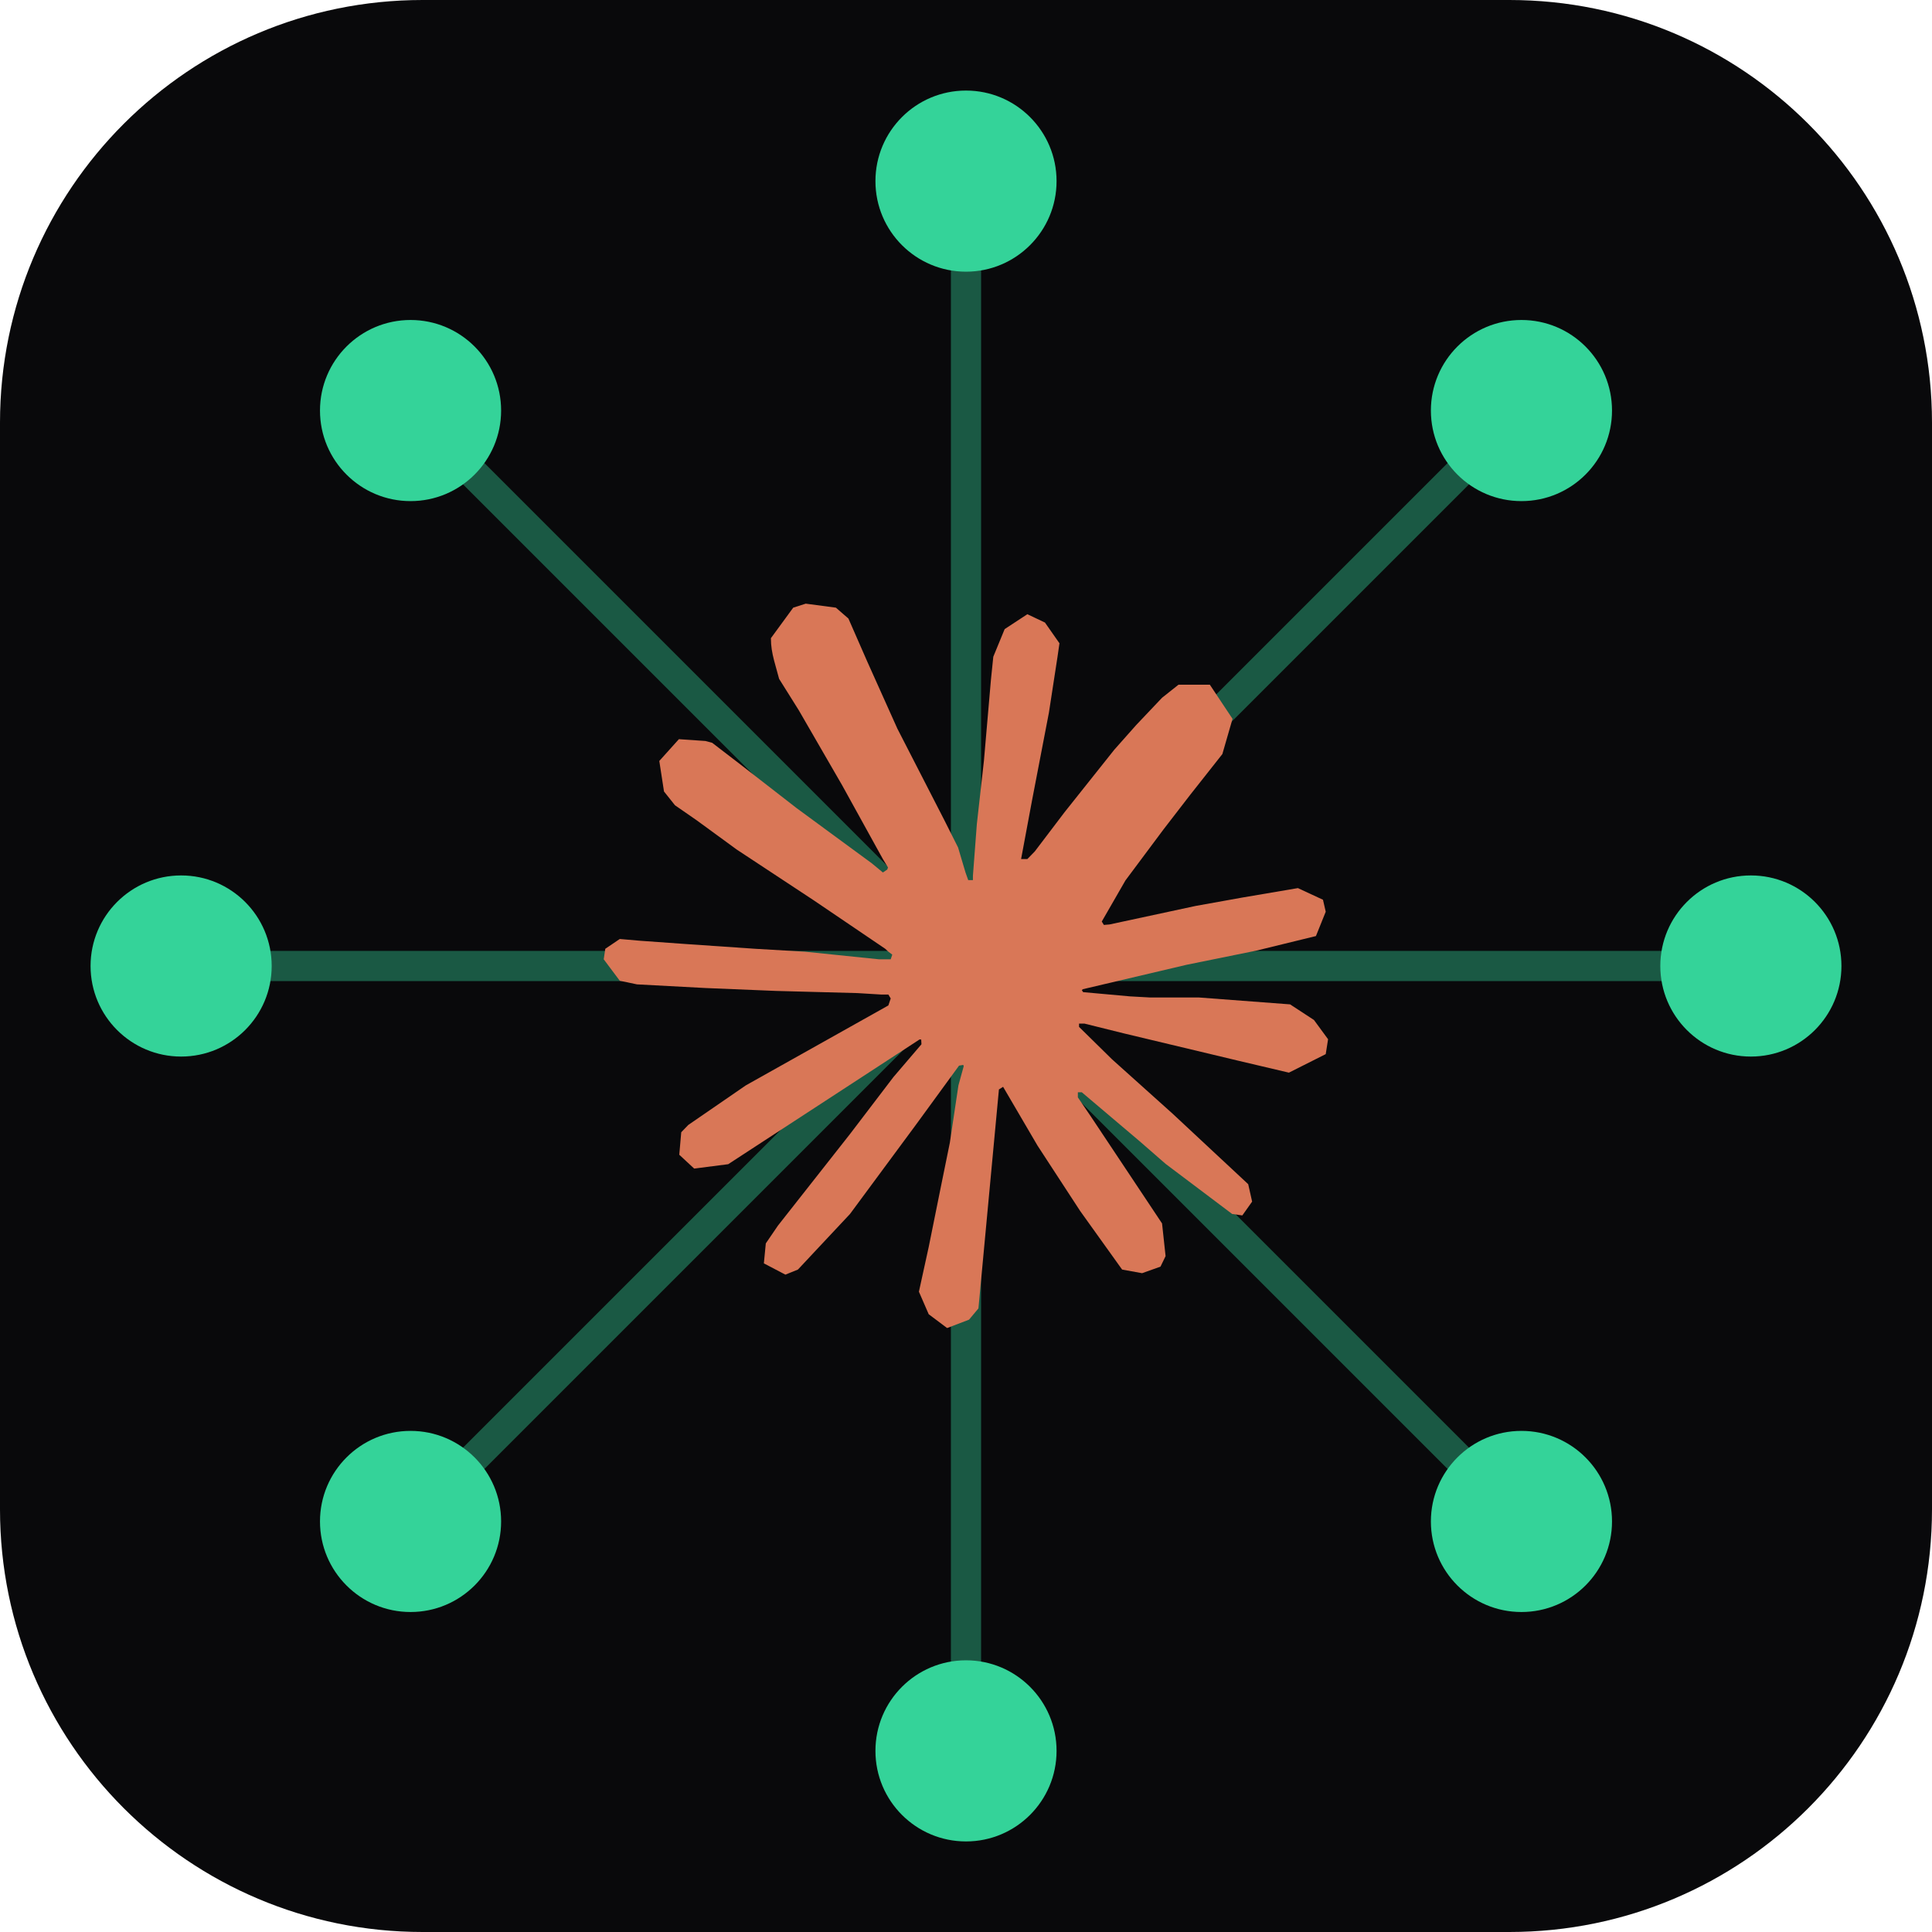
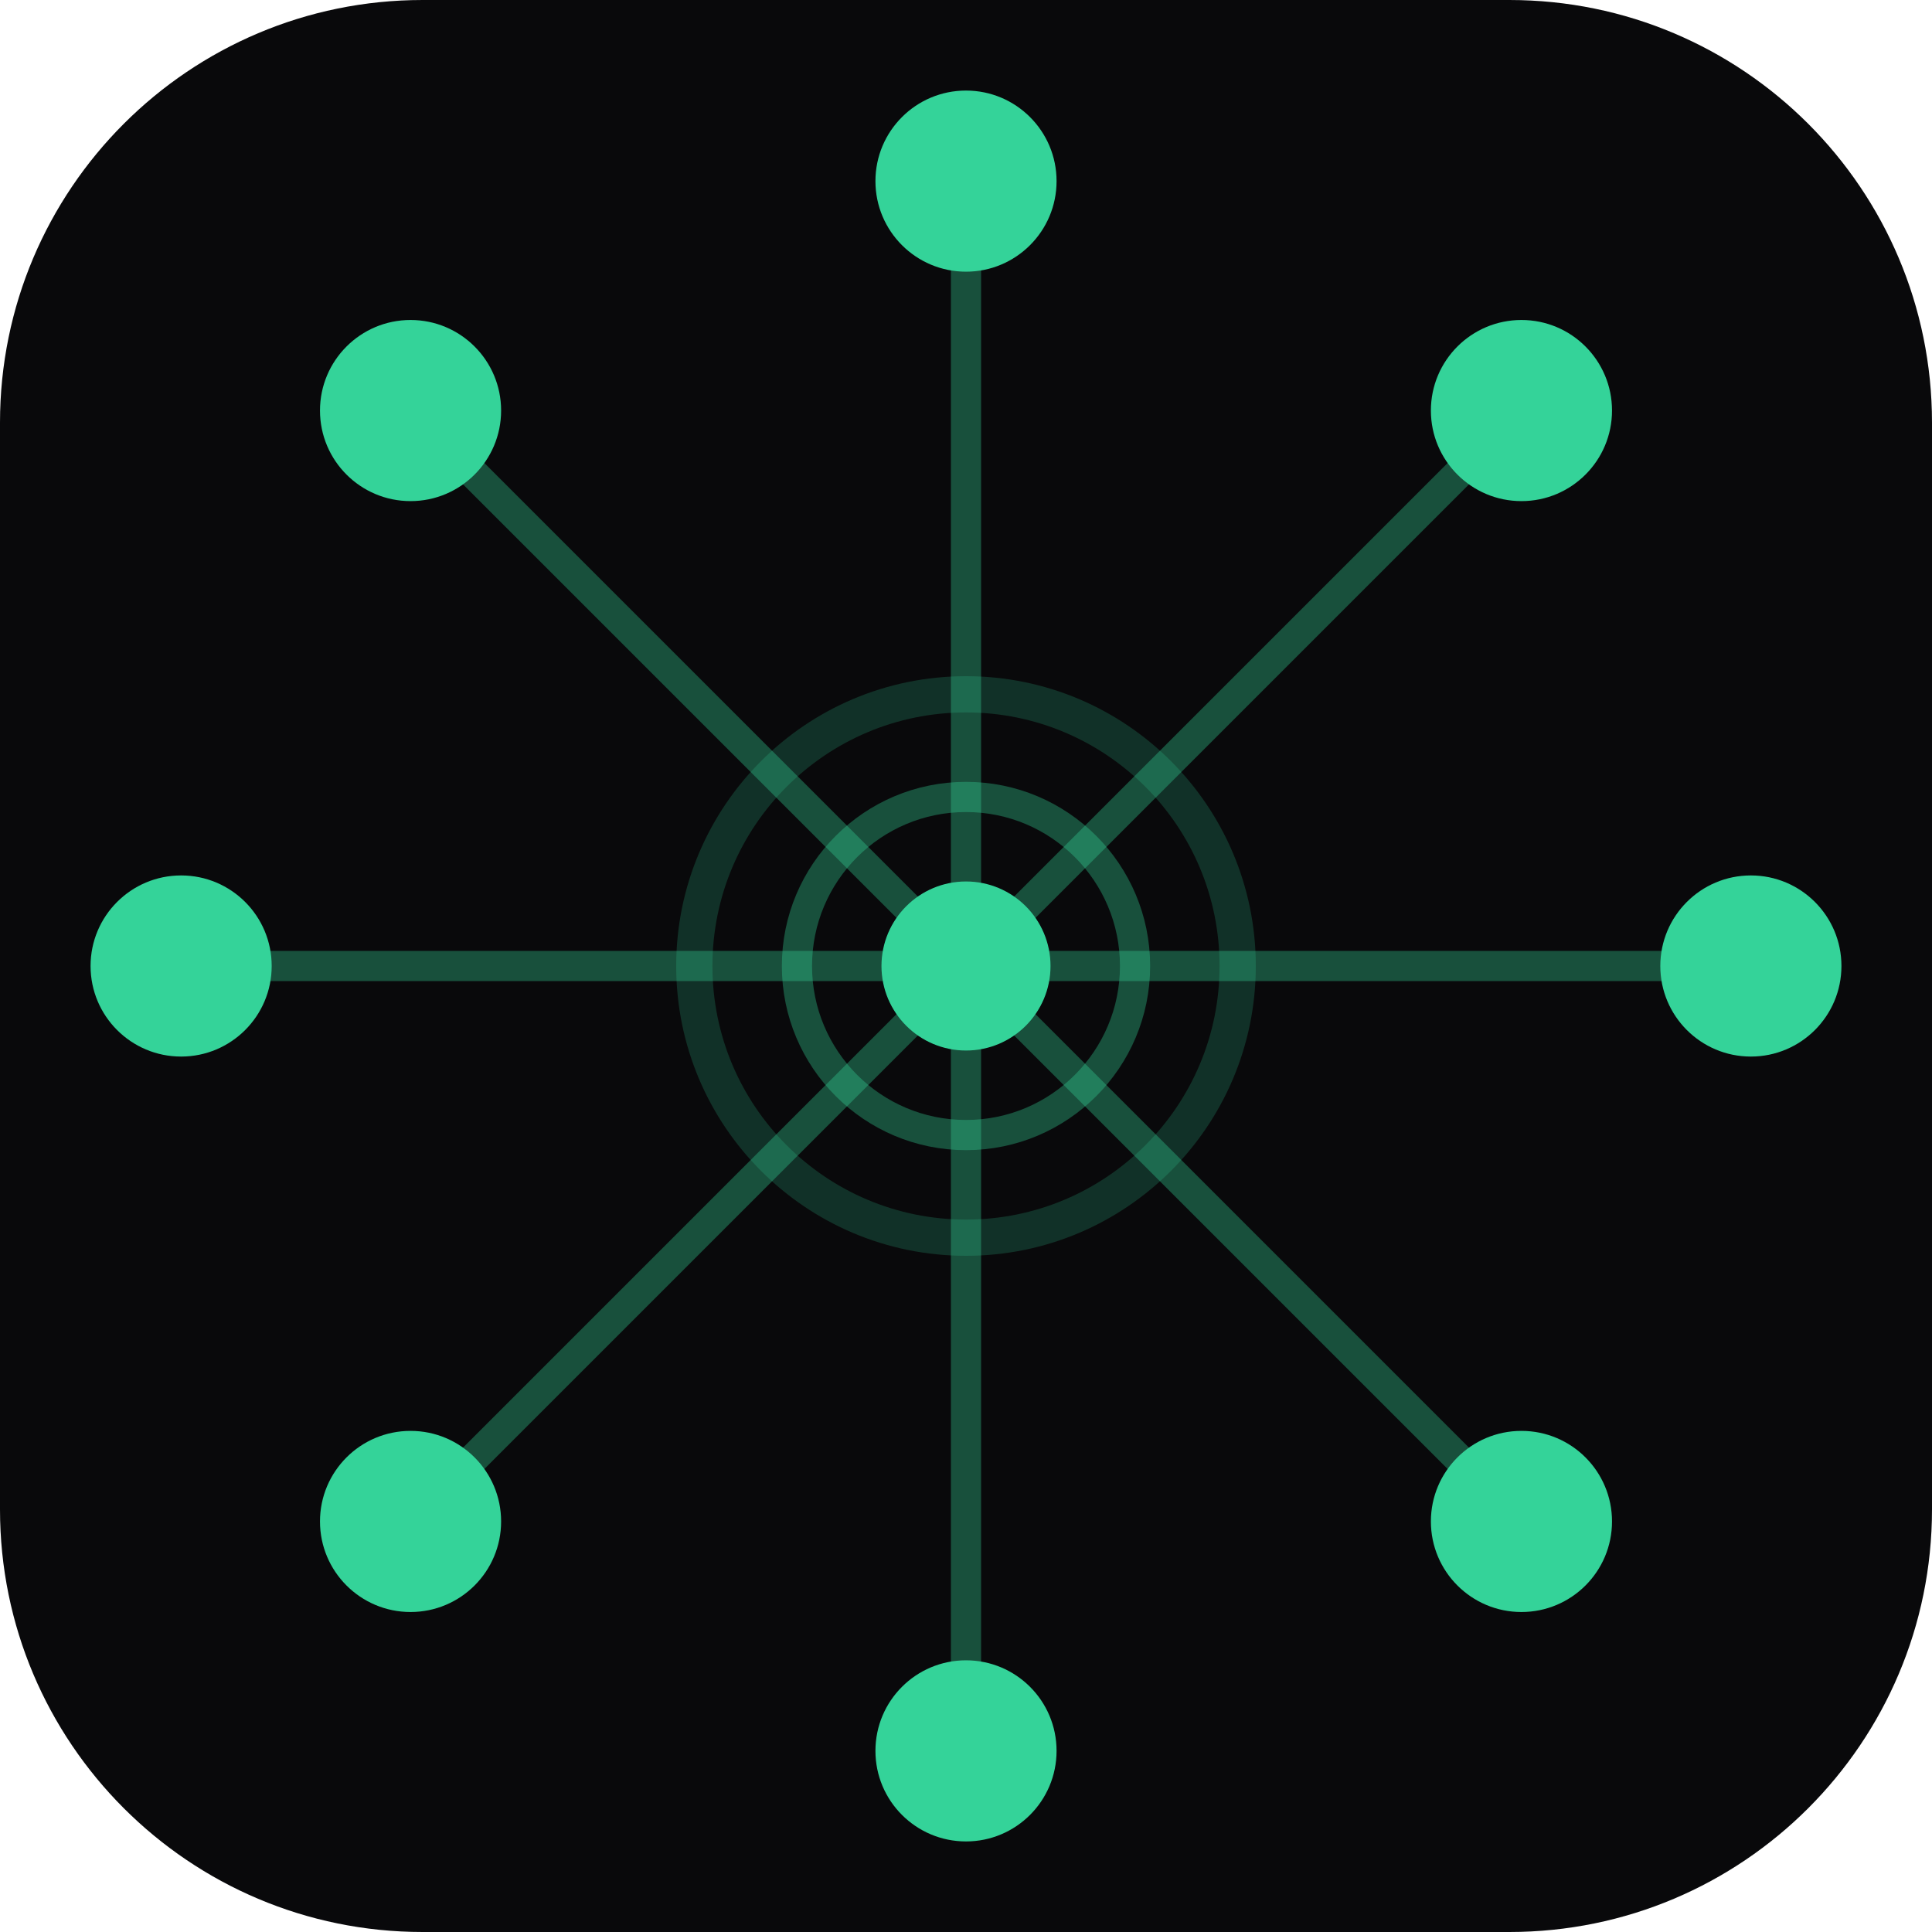
<svg xmlns="http://www.w3.org/2000/svg" viewBox="0 0 32 32">
  <rect width="32" height="32" rx="7" fill="#09090b" />
-   <g stroke="#34d399" stroke-width="0.5" opacity="0.4">
+   <g stroke="#34d399" stroke-width="0.5" opacity="0.35">
    <line x1="16" y1="16" x2="16" y2="3" />
    <line x1="16" y1="16" x2="25.2" y2="6.8" />
    <line x1="16" y1="16" x2="29" y2="16" />
    <line x1="16" y1="16" x2="25.2" y2="25.2" />
    <line x1="16" y1="16" x2="16" y2="29" />
    <line x1="16" y1="16" x2="6.8" y2="25.2" />
    <line x1="16" y1="16" x2="3" y2="16" />
    <line x1="16" y1="16" x2="6.8" y2="6.8" />
  </g>
  <g fill="#34d399">
    <circle cx="16" cy="3" r="1.5" />
    <circle cx="25.2" cy="6.8" r="1.5" />
    <circle cx="29" cy="16" r="1.5" />
    <circle cx="25.2" cy="25.2" r="1.5" />
    <circle cx="16" cy="29" r="1.5" />
    <circle cx="6.8" cy="25.2" r="1.5" />
    <circle cx="3" cy="16" r="1.5" />
    <circle cx="6.8" cy="6.8" r="1.5" />
  </g>
-   <path transform="translate(16,16) scale(0.48) translate(-12.67,-13.6)" d="M5.073 17.719L9.991 14.961L10.072 14.72L9.991 14.585H9.748L8.924 14.535L6.113 14.46L3.681 14.36L1.317 14.234L0.723 14.109L0.169 13.369L0.223 13.006L0.723 12.668L1.439 12.73L3.019 12.843L5.397 13.006L7.113 13.106L9.667 13.369H10.072L10.126 13.207L9.991 13.106L9.883 13.006L7.424 11.339L4.762 9.584L3.371 8.568L2.628 8.054L2.249 7.578L2.087 6.525L2.763 5.773L3.681 5.836L3.911 5.898L4.843 6.613L6.829 8.155L9.424 10.06L9.802 10.373L9.954 10.271L9.978 10.198L9.802 9.91L8.397 7.365L6.897 4.77L6.221 3.692L6.046 3.053C5.978 2.785 5.938 2.563 5.938 2.288L6.708 1.235L7.14 1.097L8.181 1.235L8.613 1.611L9.261 3.091L10.302 5.41L11.923 8.568L12.396 9.509L12.653 10.373L12.747 10.637H12.909V10.486L13.044 8.706L13.288 6.525L13.531 3.717L13.612 2.928L14.004 1.975L14.787 1.461L15.395 1.749L15.895 2.464L15.828 2.928L15.531 4.858L14.95 7.879L14.571 9.91H14.787L15.044 9.646L16.071 8.293L17.787 6.137L18.544 5.284L19.435 4.344L20.003 3.893H21.084L21.867 5.071L21.516 6.287L20.408 7.691L19.489 8.882L18.172 10.647L17.355 12.066L17.428 12.183L17.625 12.166L20.597 11.527L22.205 11.238L24.123 10.912L24.988 11.314L25.083 11.727L24.745 12.567L22.691 13.069L20.286 13.557L16.705 14.4L16.666 14.432L16.712 14.502L18.327 14.648L19.016 14.686H20.705L23.853 14.924L24.677 15.463L25.164 16.127L25.083 16.641L23.813 17.28L22.11 16.879L18.125 15.927L16.76 15.588H16.571V15.701L17.706 16.817L19.8 18.697L22.408 21.129L22.543 21.73L22.205 22.207L21.854 22.157L19.557 20.427L18.665 19.65L16.666 17.957H16.53V18.133L16.99 18.81L19.435 22.483L19.557 23.611L19.381 23.974L18.746 24.2L18.057 24.075L16.611 22.056L15.139 19.8L13.95 17.769L13.806 17.86L13.099 25.416L12.774 25.804L12.018 26.093L11.383 25.616L11.045 24.839L11.383 23.297L11.788 21.292L12.112 19.7L12.409 17.719L12.591 17.058L12.575 17.013L12.43 17.038L10.937 19.085L8.667 22.157L6.87 24.075L6.438 24.25L5.695 23.861L5.762 23.172L6.181 22.558L8.667 19.399L10.167 17.431L11.133 16.301L11.124 16.138L11.07 16.133L4.465 20.439L3.29 20.59L2.776 20.113L2.844 19.336L3.087 19.085L5.073 17.719Z" fill="#D97757" />
+   <circle cx="16" cy="16" r="4.5" fill="none" stroke="#34d399" stroke-width="0.6" opacity="0.2" />
+   <circle cx="16" cy="16" r="2.8" fill="none" stroke="#34d399" stroke-width="0.5" opacity="0.35" />
+   <circle cx="16" cy="16" r="1.4" fill="#34d399" />
</svg>
